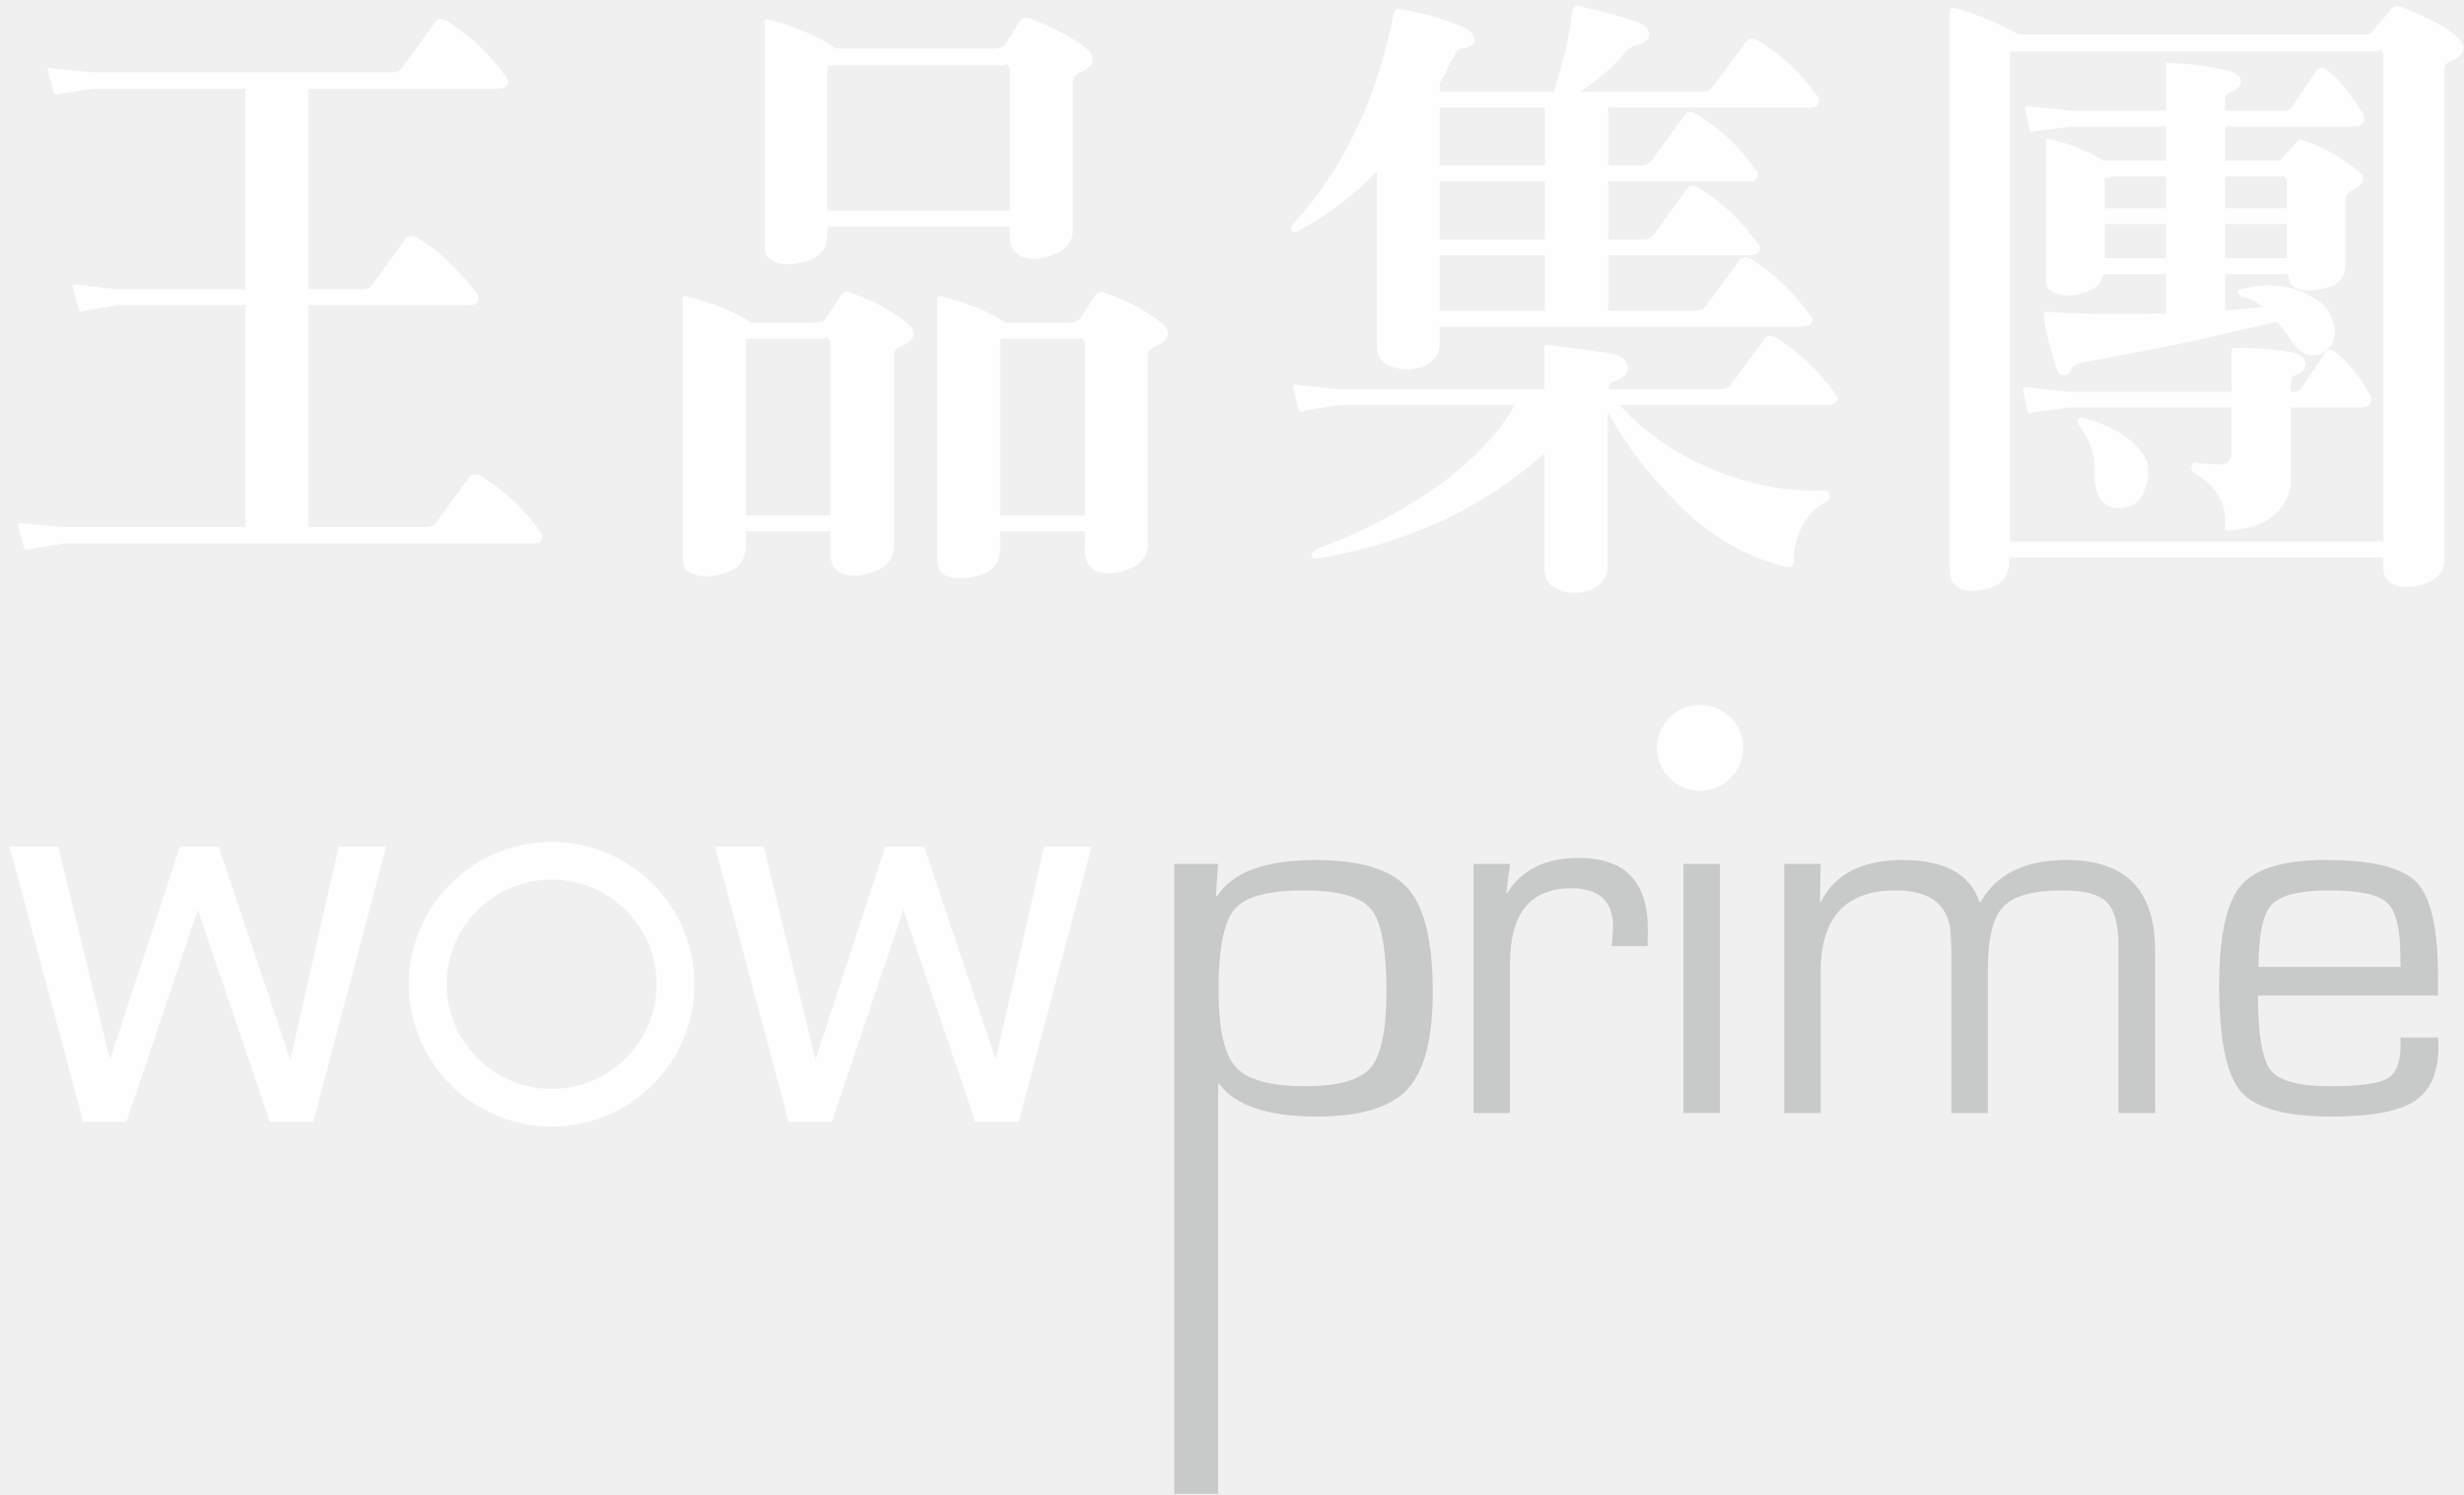
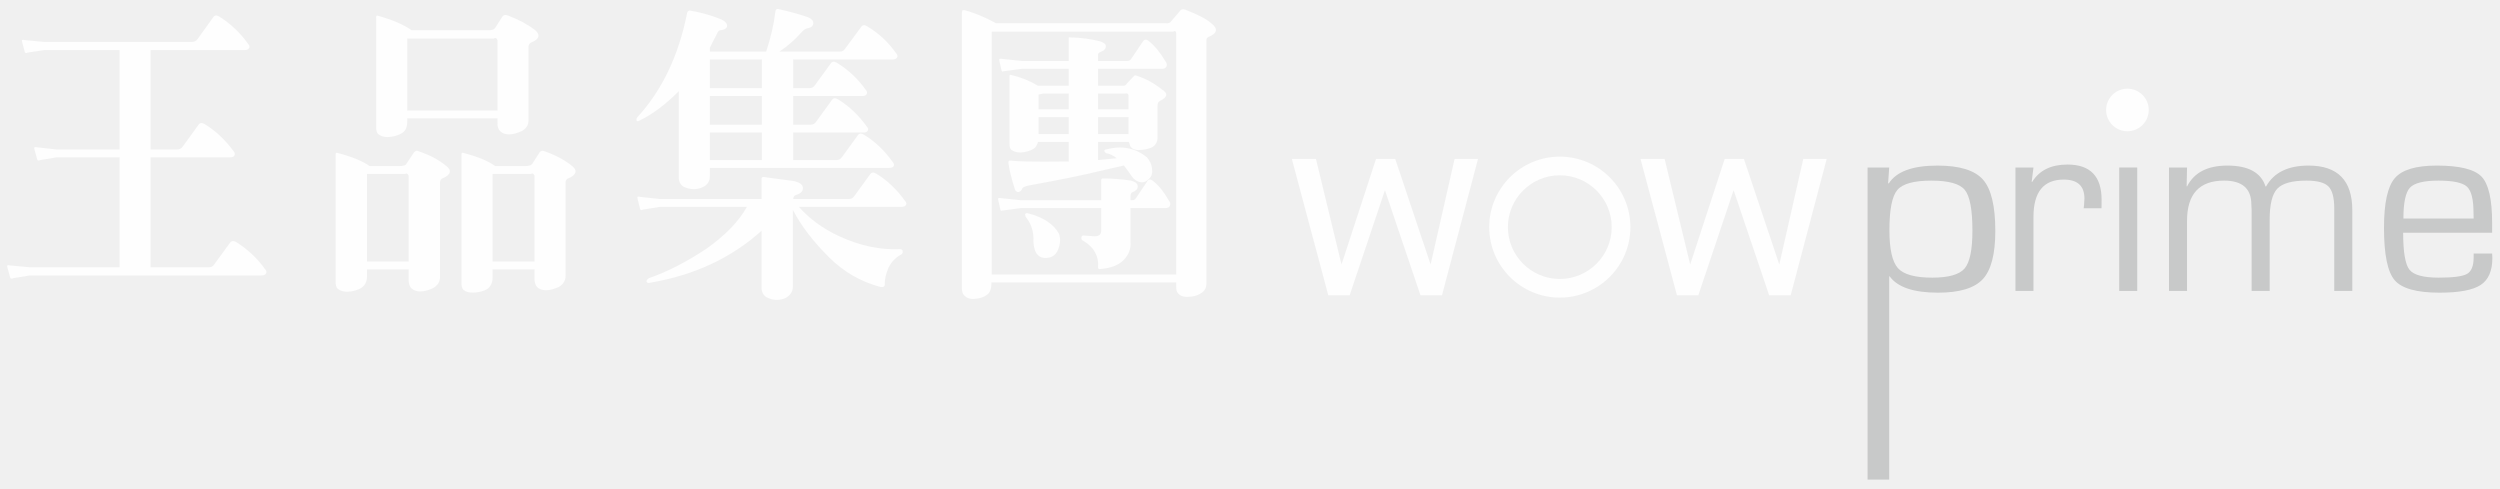
- <svg xmlns="http://www.w3.org/2000/svg" xmlns:xlink="http://www.w3.org/1999/xlink" width="155px" height="94px" viewBox="0 0 155 94" version="1.1">
-   <defs>
-     <polygon id="path-1" points="0 117 199.307 117 199.307 0.319 0 0.319" />
-   </defs>
+ <svg xmlns="http://www.w3.org/2000/svg" width="225px" height="44px" viewBox="0 0 225 44" version="1.1">
  <g id="page-2" stroke="none" stroke-width="1" fill="none" fill-rule="evenodd">
-     <g id="00_index_a" transform="translate(-363, -5293)">
-       <g id="群組-17" transform="translate(0, 5189)">
-         <g id="群組copy" transform="translate(341, 81)">
-           <path d="M103.985,79.016 C101.774,79.016 100.331,79.412 99.66,80.203 C98.989,80.995 98.653,82.697 98.653,85.307 C98.653,87.721 99.015,89.328 99.739,90.132 C100.463,90.933 101.917,91.336 104.103,91.336 C106.183,91.336 107.553,90.947 108.221,90.172 C108.883,89.396 109.217,87.796 109.217,85.372 C109.217,82.707 108.894,80.981 108.247,80.196 C107.604,79.409 106.183,79.016 103.985,79.016 L103.985,79.016 Z M95.871,77.351 L98.627,77.351 L98.489,79.333 L98.567,79.384 C99.528,77.866 101.594,77.106 104.766,77.106 C107.571,77.106 109.499,77.696 110.551,78.878 C111.606,80.058 112.131,82.234 112.131,85.405 C112.131,88.347 111.599,90.389 110.532,91.532 C109.466,92.673 107.571,93.244 104.845,93.244 C101.739,93.244 99.687,92.554 98.685,91.17 L98.627,91.17 L98.627,116.983 L95.871,116.983 L95.871,77.351 Z" id="Fill-2" fill="#C8C9C9" />
-           <path d="M114.694,77.35 L116.987,77.35 L116.761,79.15 L116.808,79.2 C117.72,77.715 119.219,76.974 121.314,76.974 C124.207,76.974 125.657,78.464 125.657,81.441 L125.648,82.524 L123.375,82.524 L123.425,82.13 C123.456,81.715 123.473,81.434 123.473,81.294 C123.473,79.688 122.594,78.883 120.84,78.883 C118.272,78.883 116.987,80.463 116.987,83.623 L116.987,93.021 L114.694,93.021 L114.694,77.35 Z" id="Fill-4" fill="#C8C9C9" />
-           <mask id="mask-2" fill="white">
-             <use xlink:href="#path-1" />
-           </mask>
-           <g id="Clip-7" />
-           <polygon id="Fill-6" fill="#C8C9C9" mask="url(#mask-2)" points="127.9 93.022 130.193 93.022 130.193 77.351 127.9 77.351" />
-           <path d="M134.237,77.35 L136.532,77.35 L136.483,79.711 L136.532,79.761 C137.421,77.991 139.133,77.106 141.669,77.106 C144.334,77.106 145.953,77.991 146.523,79.761 L146.59,79.761 C147.576,77.991 149.38,77.106 152.002,77.106 C155.711,77.106 157.566,78.998 157.566,82.776 L157.566,93.021 L155.269,93.021 L155.269,82.564 C155.269,81.184 155.021,80.248 154.527,79.753 C154.034,79.262 153.099,79.015 151.727,79.015 C149.903,79.015 148.668,79.357 148.02,80.04 C147.371,80.727 147.049,82.03 147.049,83.957 L147.049,93.021 L144.754,93.021 L144.754,82.776 L144.719,82.056 C144.719,80.03 143.562,79.015 141.243,79.015 C138.102,79.015 136.532,80.718 136.532,84.122 L136.532,93.021 L134.237,93.021 L134.237,77.35 Z" id="Fill-8" fill="#C8C9C9" mask="url(#mask-2)" />
-           <path d="M173.009,83.832 L172.992,83.092 C172.992,81.395 172.714,80.29 172.154,79.78 C171.593,79.271 170.387,79.016 168.533,79.016 C166.666,79.016 165.456,79.316 164.902,79.912 C164.349,80.509 164.071,81.817 164.071,83.832 L173.009,83.832 Z M173.009,88.273 L175.363,88.273 L175.391,88.846 C175.391,90.476 174.893,91.617 173.898,92.268 C172.905,92.919 171.161,93.245 168.669,93.245 C165.766,93.245 163.864,92.716 162.958,91.662 C162.051,90.606 161.599,88.392 161.599,85.012 C161.599,81.884 162.054,79.786 162.965,78.713 C163.876,77.643 165.659,77.106 168.316,77.106 C171.215,77.106 173.113,77.575 174.014,78.506 C174.913,79.437 175.363,81.401 175.363,84.395 L175.363,85.631 L164.038,85.631 C164.038,88.086 164.305,89.651 164.838,90.324 C165.369,91 166.612,91.337 168.565,91.337 C170.42,91.337 171.626,91.175 172.178,90.852 C172.732,90.532 173.009,89.837 173.009,88.765 L173.009,88.273 Z" id="Fill-9" fill="#C8C9C9" mask="url(#mask-2)" />
-           <polygon id="Fill-10" fill="#FEFEFE" mask="url(#mask-2)" points="90.672 76.26 86.088 93.572 83.346 93.572 78.824 80.229 74.333 93.572 71.609 93.572 66.977 76.26 70.042 76.26 73.296 89.666 77.69 76.26 80.132 76.26 84.638 89.666 87.69 76.26" />
-           <polygon id="Fill-11" fill="#FEFEFE" mask="url(#mask-2)" points="46.293 76.26 41.708 93.572 38.967 93.572 34.447 80.229 29.958 93.572 27.231 93.572 22.601 76.26 25.666 76.26 28.919 89.666 33.313 76.26 35.755 76.26 40.259 89.666 43.312 76.26" />
-           <path d="M50.095,84.921 C50.095,81.29 53.06,78.339 56.702,78.339 C60.345,78.339 63.309,81.29 63.309,84.921 C63.309,88.55 60.345,91.504 56.702,91.504 C53.06,91.504 50.095,88.55 50.095,84.921 M47.719,84.921 C47.719,89.857 51.748,93.871 56.702,93.871 C61.656,93.871 65.686,89.857 65.686,84.921 C65.686,79.985 61.656,75.97 56.702,75.97 C51.748,75.97 47.719,79.985 47.719,84.921" id="Fill-12" fill="#FEFEFE" mask="url(#mask-2)" />
-           <path d="M131.658,70.043 C131.658,71.537 130.443,72.747 128.944,72.747 C127.445,72.747 126.231,71.537 126.231,70.043 C126.231,68.551 127.445,67.341 128.944,67.341 C130.443,67.341 131.658,68.551 131.658,70.043" id="Fill-13" fill="#FEFEFE" mask="url(#mask-2)" />
-           <path d="M37.443,42.196 L29.431,42.196 L27.346,42.545 C27.126,42.658 26.981,42.619 26.944,42.428 L26.578,41.084 C26.543,40.894 26.655,40.857 26.981,40.93 L29.431,41.201 L37.443,41.201 L37.443,28.583 L27.858,28.583 L25.774,28.892 C25.557,29.005 25.408,28.965 25.374,28.811 L25.008,27.431 C24.971,27.277 25.08,27.24 25.408,27.315 L27.858,27.547 L46.623,27.547 C46.952,27.547 47.171,27.431 47.353,27.202 L49.364,24.403 C49.548,24.134 49.803,24.134 50.132,24.325 C51.597,25.245 52.803,26.397 53.79,27.777 C53.973,27.969 54.009,28.161 53.938,28.315 C53.826,28.506 53.643,28.583 53.35,28.583 L41.392,28.583 L41.392,41.201 L44.757,41.201 C45.086,41.201 45.307,41.084 45.488,40.817 L47.496,38.057 C47.681,37.786 47.94,37.786 48.266,37.977 C49.73,38.862 50.937,40.049 51.962,41.433 C52.107,41.623 52.144,41.773 52.072,41.93 C51.998,42.123 51.815,42.196 51.487,42.196 L41.392,42.196 L41.392,56.161 L48.78,56.161 C49.072,56.161 49.292,56.081 49.475,55.815 L51.522,53.011 C51.707,52.785 51.962,52.785 52.254,52.936 C53.719,53.856 54.961,55.008 55.95,56.388 C56.13,56.583 56.167,56.771 56.094,56.924 C55.987,57.118 55.801,57.194 55.473,57.194 L26.03,57.194 L23.909,57.541 C23.689,57.655 23.543,57.616 23.505,57.426 L23.139,56.081 C23.105,55.891 23.215,55.852 23.543,55.928 L26.03,56.161 L37.443,56.161 L37.443,42.196 Z" id="Fill-14" fill="#FEFEFE" mask="url(#mask-2)" />
-           <path d="M90.254,55.43 L90.254,44.537 C90.145,44.268 90,44.192 89.779,44.307 L84.916,44.307 L84.916,55.43 L90.254,55.43 Z M84.916,57.427 C84.916,58.076 84.694,58.575 84.292,58.881 C83.744,59.227 83.159,59.342 82.465,59.38 C81.917,59.38 81.55,59.302 81.221,59.035 C81.037,58.881 80.93,58.537 80.965,57.998 L80.965,41.93 C80.93,41.699 81.001,41.584 81.148,41.623 C83.051,42.123 84.44,42.696 85.243,43.31 L89.011,43.31 C89.523,43.31 89.852,43.234 90,42.966 L90.914,41.547 C91.096,41.354 91.279,41.314 91.536,41.433 C92.96,41.93 94.095,42.545 95.009,43.273 C95.742,43.846 95.594,44.42 94.607,44.843 C94.353,44.923 94.204,45.112 94.204,45.382 L94.204,57.269 C94.204,57.847 93.912,58.306 93.364,58.65 C92.739,58.92 92.229,59.074 91.754,59.074 C91.279,59.074 90.876,58.959 90.619,58.691 C90.362,58.46 90.218,58.038 90.254,57.463 L90.254,56.428 L84.916,56.428 L84.916,57.427 Z M85.538,36.253 L85.538,27.315 C85.425,27.049 85.282,26.97 85.06,27.122 L74.052,27.122 L74.052,36.253 L85.538,36.253 Z M74.052,37.636 C74.052,38.326 73.871,38.784 73.431,39.091 C72.883,39.437 72.296,39.591 71.601,39.627 C71.052,39.627 70.686,39.513 70.359,39.243 C70.176,39.091 70.066,38.747 70.102,38.247 L70.102,24.556 C70.066,24.282 70.139,24.17 70.285,24.209 C72.222,24.748 73.686,25.399 74.602,26.052 L84.292,26.052 C84.805,26.089 85.136,25.974 85.282,25.704 L86.194,24.282 C86.376,24.096 86.56,24.096 86.816,24.17 C88.244,24.706 89.378,25.321 90.293,26.013 C91.022,26.626 90.876,27.201 89.889,27.585 C89.633,27.7 89.486,27.892 89.486,28.161 L89.486,37.481 C89.486,38.092 89.23,38.516 88.645,38.862 C88.025,39.131 87.511,39.284 87.038,39.284 C86.56,39.284 86.194,39.17 85.903,38.898 C85.647,38.667 85.501,38.284 85.538,37.671 L85.538,37.251 L74.052,37.251 L74.052,37.636 Z M74.235,55.43 L74.235,44.537 C74.126,44.268 73.979,44.192 73.798,44.307 L68.933,44.307 L68.933,55.43 L74.235,55.43 Z M68.933,57.269 C68.933,57.923 68.714,58.423 68.273,58.729 C67.761,59.074 67.142,59.227 66.445,59.268 C65.932,59.268 65.53,59.151 65.201,58.881 C65.019,58.729 64.909,58.384 64.945,57.847 L64.945,41.93 C64.909,41.699 64.982,41.584 65.128,41.623 C67.031,42.123 68.418,42.696 69.262,43.31 L72.99,43.31 C73.539,43.31 73.871,43.234 73.979,42.966 L74.931,41.547 C75.114,41.354 75.297,41.314 75.516,41.433 C76.979,41.93 78.112,42.545 78.992,43.273 C79.758,43.846 79.612,44.42 78.586,44.843 C78.367,44.923 78.222,45.112 78.222,45.382 L78.222,57.427 C78.222,57.998 77.929,58.46 77.346,58.804 C76.759,59.074 76.209,59.227 75.733,59.227 C75.297,59.227 74.894,59.113 74.602,58.846 C74.345,58.612 74.201,58.189 74.235,57.616 L74.235,56.428 L68.933,56.428 L68.933,57.269 Z" id="Fill-15" fill="#FEFEFE" mask="url(#mask-2)" />
-           <path d="M112.565,42.545 L119.185,42.545 L119.185,39.054 L112.565,39.054 L112.565,42.545 Z M112.565,38.057 L119.185,38.057 L119.185,34.413 L112.565,34.413 L112.565,38.057 Z M112.565,33.413 L119.185,33.413 L119.185,29.77 L112.565,29.77 L112.565,33.413 Z M123.134,58.574 C123.134,59.267 122.803,59.724 122.184,60.071 C121.379,60.413 120.571,60.38 119.767,59.958 C119.367,59.69 119.149,59.302 119.149,58.768 L119.149,51.517 C115.416,54.894 110.663,57.154 104.994,58.115 C104.738,58.188 104.592,58.152 104.519,57.997 C104.479,57.807 104.592,57.693 104.809,57.541 C107.149,56.733 109.637,55.465 112.163,53.779 C114.538,52.094 116.259,50.33 117.283,48.487 L106.201,48.487 L104.079,48.832 C103.858,48.948 103.713,48.912 103.677,48.717 L103.347,47.375 C103.309,47.185 103.421,47.145 103.713,47.223 L106.201,47.49 L119.149,47.49 L119.149,45.345 L119.149,44.922 C119.149,44.767 119.219,44.692 119.403,44.692 L123.352,45.228 C124.047,45.419 124.413,45.687 124.413,46.108 C124.413,46.531 124.122,46.801 123.5,46.991 C123.316,47.031 123.206,47.223 123.171,47.49 L130.231,47.49 C130.558,47.49 130.778,47.375 130.96,47.108 L132.971,44.348 C133.156,44.079 133.409,44.079 133.742,44.269 C135.205,45.152 136.41,46.34 137.398,47.721 C137.579,47.912 137.616,48.103 137.543,48.217 C137.434,48.411 137.253,48.487 136.959,48.487 L123.901,48.487 C125.183,49.944 126.9,51.248 129.097,52.246 C131.691,53.433 134.217,53.969 136.741,53.856 C136.959,53.856 137.107,53.935 137.107,54.127 C137.143,54.241 137.107,54.395 136.959,54.509 C136.228,54.894 135.679,55.465 135.313,56.196 C134.984,56.966 134.801,57.693 134.838,58.307 C134.838,58.612 134.656,58.728 134.253,58.651 C131.802,57.997 129.644,56.772 127.779,54.932 C125.803,52.976 124.231,50.982 123.134,48.874 L123.134,58.574 Z M112.565,44.613 C112.565,45.228 112.271,45.687 111.722,45.957 C110.919,46.34 110.077,46.34 109.199,45.917 C108.795,45.652 108.579,45.228 108.615,44.613 L108.615,33.798 C106.931,35.486 105.248,36.752 103.566,37.555 C103.421,37.636 103.309,37.636 103.238,37.518 C103.201,37.366 103.238,37.213 103.347,37.096 C106.494,33.683 108.615,29.231 109.674,23.863 C109.71,23.675 109.859,23.56 110.041,23.56 C111.357,23.789 112.672,24.134 113.992,24.672 C114.501,24.898 114.794,25.207 114.759,25.551 C114.722,25.82 114.429,26.013 113.953,26.052 C113.771,26.052 113.624,26.166 113.513,26.434 L112.565,28.276 L112.565,28.774 L119.734,28.774 C120.319,27.007 120.719,25.321 120.903,23.712 C120.937,23.442 121.051,23.328 121.269,23.366 C122.473,23.633 123.644,23.941 124.816,24.326 C125.44,24.518 125.767,24.824 125.73,25.207 C125.694,25.551 125.44,25.742 124.964,25.82 C124.743,25.857 124.449,26.052 124.158,26.397 C123.352,27.315 122.402,28.119 121.416,28.774 L129.097,28.774 C129.423,28.774 129.607,28.657 129.791,28.389 L131.837,25.629 C132.022,25.364 132.276,25.364 132.571,25.551 C134.071,26.434 135.276,27.584 136.264,28.965 C136.447,29.157 136.481,29.35 136.41,29.499 C136.3,29.694 136.12,29.77 135.79,29.77 L123.171,29.77 L123.171,33.413 L125.219,33.413 C125.547,33.413 125.767,33.299 125.949,33.029 L127.963,30.271 C128.147,30.002 128.401,30.002 128.73,30.193 C130.192,31.073 131.401,32.225 132.422,33.645 C132.571,33.798 132.607,33.99 132.534,34.142 C132.459,34.334 132.276,34.413 131.95,34.413 L123.171,34.413 L123.171,38.057 L125.364,38.057 C125.694,38.057 125.914,37.94 126.098,37.672 L128.107,34.912 C128.291,34.641 128.548,34.641 128.877,34.834 C130.338,35.715 131.545,36.905 132.534,38.284 C132.72,38.477 132.753,38.631 132.677,38.784 C132.571,38.976 132.422,39.054 132.094,39.054 L123.171,39.054 L123.171,42.545 L128.657,42.545 C128.987,42.545 129.203,42.428 129.39,42.159 L131.401,39.398 C131.583,39.13 131.837,39.13 132.167,39.321 C133.631,40.202 134.838,41.394 135.826,42.775 C136.008,42.967 136.043,43.156 135.971,43.311 C135.862,43.464 135.679,43.541 135.386,43.541 L112.565,43.541 L112.565,44.613 Z" id="Fill-16" fill="#FEFEFE" mask="url(#mask-2)" />
-           <path d="M161.978,39.244 L165.853,39.244 L165.853,37.096 L161.978,37.096 L161.978,39.244 Z M161.978,36.1 L165.852,36.1 L165.852,34.296 C165.779,34.107 165.631,34.027 165.45,34.107 L161.978,34.107 L161.978,36.1 Z M154.406,39.244 L158.247,39.244 L158.247,37.096 L154.406,37.096 L154.406,39.244 Z M158.247,34.107 L154.991,34.107 L154.406,34.221 L154.406,36.1 L158.247,36.1 L158.247,34.107 Z M152.686,49.446 C152.723,49.331 152.831,49.255 152.977,49.295 L153.016,49.295 C155.026,49.791 156.344,50.711 157.001,51.901 C157.22,52.552 157.184,53.167 156.893,53.896 C156.674,54.472 156.27,54.815 155.723,54.932 C154.478,55.163 153.82,54.472 153.745,52.861 C153.82,51.632 153.452,50.598 152.759,49.753 L152.686,49.446 Z M162.742,43.809 C159.965,44.499 156.78,45.111 153.198,45.767 C152.686,45.879 152.356,45.995 152.32,46.187 C152.208,46.456 152.028,46.573 151.843,46.609 C151.623,46.609 151.441,46.495 151.367,46.187 C150.967,44.922 150.674,43.809 150.564,42.888 C150.528,42.659 150.636,42.58 150.856,42.619 C152.028,42.734 154.149,42.775 157.22,42.734 L158.247,42.734 L158.247,40.241 L154.333,40.241 C154.223,40.587 154.076,40.894 153.82,41.084 C153.308,41.394 152.759,41.547 152.1,41.584 C151.623,41.584 151.259,41.468 150.929,41.241 C150.749,41.084 150.674,40.78 150.71,40.279 L150.71,32.031 C150.674,31.804 150.749,31.688 150.856,31.727 C152.064,31.993 153.235,32.455 154.333,33.11 L158.247,33.11 L158.247,30.959 L152.284,30.959 L149.943,31.268 C149.833,31.342 149.722,31.307 149.685,31.152 L149.394,29.848 C149.358,29.694 149.467,29.657 149.722,29.694 L152.284,29.964 L158.247,29.964 L158.247,27.086 C158.21,26.969 158.28,26.932 158.464,26.969 C159.817,27.007 161.064,27.161 162.231,27.472 C162.707,27.626 162.964,27.811 162.964,28.085 C162.964,28.428 162.742,28.657 162.303,28.811 C162.086,28.891 161.938,29.006 161.978,29.231 L161.978,29.964 L165.671,29.964 C165.924,29.964 166.108,29.848 166.216,29.657 L167.644,27.547 C167.828,27.24 168.083,27.161 168.374,27.392 C169.216,28.046 169.873,28.891 170.498,29.922 C170.717,30.193 170.788,30.463 170.681,30.652 C170.606,30.844 170.423,30.959 170.131,30.959 L161.978,30.959 L161.978,33.11 L165.23,33.11 C165.378,33.11 165.523,33.029 165.631,32.839 L166.547,31.881 C166.657,31.765 166.73,31.765 166.913,31.843 C168.083,32.225 169.145,32.802 170.131,33.606 C170.9,34.067 170.826,34.566 169.873,35.025 C169.655,35.142 169.548,35.293 169.548,35.64 L169.548,39.78 C169.512,40.241 169.329,40.587 168.96,40.857 C168.558,41.084 168.01,41.241 167.17,41.279 C166.657,41.279 166.328,41.125 166.108,40.857 L165.89,40.241 L161.978,40.241 L161.978,42.545 L164.351,42.311 C163.915,41.968 163.474,41.738 162.964,41.66 L162.78,41.433 C162.742,41.315 162.815,41.241 162.964,41.2 C165.01,40.664 166.73,41.008 168.194,42.196 C168.558,42.619 168.816,43.12 168.85,43.731 C168.926,44.307 168.74,44.728 168.338,45.037 C167.973,45.382 167.534,45.457 167.06,45.264 C166.657,45.111 166.365,44.805 166.035,44.269 L165.267,43.233 L162.742,43.809 Z M152.137,48.64 L149.833,48.948 C149.685,49.026 149.577,48.987 149.541,48.832 L149.249,47.525 C149.21,47.375 149.32,47.339 149.577,47.375 L152.137,47.643 L162.378,47.643 L162.378,45.111 C162.378,44.922 162.452,44.883 162.635,44.883 C163.729,44.883 164.901,44.959 166.144,45.152 C166.73,45.303 167.023,45.537 167.023,45.879 C167.023,46.224 166.803,46.456 166.4,46.609 C166.216,46.647 166.108,46.837 166.108,47.145 L166.108,47.643 L166.291,47.643 C166.547,47.643 166.693,47.568 166.803,47.375 L168.194,45.303 C168.374,44.959 168.631,44.922 168.96,45.191 C169.731,45.803 170.351,46.573 170.934,47.609 C171.153,47.875 171.228,48.103 171.119,48.334 C171.047,48.527 170.862,48.64 170.57,48.64 L166.108,48.64 L166.108,52.898 C166.183,53.779 165.89,54.547 165.267,55.201 C164.607,55.891 163.622,56.274 162.195,56.388 C162.05,56.388 161.938,56.309 161.978,56.16 C162.086,54.742 161.465,53.589 160.073,52.784 C159.892,52.707 159.817,52.552 159.853,52.36 C159.892,52.168 160.001,52.094 160.184,52.131 L161.281,52.21 C162.05,52.286 162.378,52.055 162.378,51.479 L162.378,48.64 L152.137,48.64 Z M171.923,57.077 L171.923,26.397 C171.85,26.166 171.74,26.089 171.556,26.243 L148.444,26.243 L148.444,57.077 L171.923,57.077 Z M147.931,59.572 C147.493,59.958 146.872,60.145 146.066,60.185 C145.591,60.185 145.226,60.03 144.971,59.764 C144.747,59.572 144.641,59.267 144.641,58.768 L144.641,23.825 L144.712,23.52 L145.042,23.52 C146.21,23.863 147.529,24.364 148.992,25.169 L170.57,25.169 C170.9,25.207 171.153,25.131 171.266,24.94 L172.288,23.749 C172.507,23.403 172.765,23.328 173.056,23.442 C174.519,24.017 175.692,24.555 176.422,25.207 C177.262,25.857 177.153,26.473 176.056,26.895 C175.836,27.007 175.762,27.161 175.762,27.315 L175.762,58.23 C175.762,58.768 175.543,59.187 175.069,59.455 C174.628,59.764 174.043,59.918 173.276,59.918 C172.765,59.918 172.435,59.764 172.18,59.494 C171.997,59.302 171.923,59.073 171.923,58.691 L171.923,58.076 L148.407,58.076 C148.407,58.805 148.262,59.302 147.931,59.572 L147.931,59.572 Z" id="Fill-17" fill="#FEFEFE" mask="url(#mask-2)" />
-         </g>
+     <g id="01.1_關於王品-企業概況_a" transform="translate(-365, -27)">
+       <g id="群組-9" transform="translate(365.6443, 27.80686)">
+         <path d="M173.173,15.449 C171.61,15.449 170.59,15.73 170.115,16.291 C169.641,16.852 169.403,18.058 169.403,19.908 C169.403,21.619 169.659,22.758 170.171,23.328 C170.683,23.896 171.711,24.182 173.257,24.182 C174.728,24.182 175.697,23.906 176.169,23.357 C176.638,22.807 176.874,21.673 176.874,19.954 C176.874,18.066 176.645,16.842 176.188,16.286 C175.733,15.728 174.728,15.449 173.173,15.449 L173.173,15.449 Z M167.436,14.269 L169.384,14.269 L169.287,15.674 L169.343,15.71 C170.022,14.634 171.483,14.096 173.726,14.096 C175.709,14.096 177.073,14.514 177.817,15.351 C178.563,16.188 178.934,17.73 178.934,19.978 C178.934,22.063 178.558,23.51 177.804,24.321 C177.05,25.129 175.709,25.534 173.782,25.534 C171.586,25.534 170.134,25.045 169.426,24.064 L169.384,24.064 L169.384,42.36 L167.436,42.36 L167.436,14.269 Z" id="Fill-2" fill="#C8C9C9" />
+         <path d="M180.747,14.269 L182.368,14.269 L182.208,15.545 L182.242,15.58 C182.886,14.527 183.946,14.002 185.428,14.002 C187.474,14.002 188.499,15.058 188.499,17.168 L188.492,17.936 L186.885,17.936 L186.92,17.656 C186.942,17.362 186.955,17.163 186.955,17.064 C186.955,15.926 186.333,15.355 185.092,15.355 C183.277,15.355 182.368,16.475 182.368,18.715 L182.368,25.376 L180.747,25.376 L180.747,14.269 Z" id="Fill-4" fill="#C8C9C9" />
+         <polygon id="Fill-6" fill="#C8C9C9" points="190.085 25.377 191.706 25.377 191.706 14.269 190.085 14.269" />
+         <path d="M194.566,14.269 L196.189,14.269 L196.154,15.942 L196.189,15.977 C196.818,14.723 198.028,14.095 199.822,14.095 C201.706,14.095 202.851,14.723 203.254,15.977 L203.301,15.977 C203.999,14.723 205.274,14.095 207.128,14.095 C209.751,14.095 211.063,15.436 211.063,18.115 L211.063,25.376 L209.439,25.376 L209.439,17.964 C209.439,16.986 209.264,16.322 208.914,15.972 C208.566,15.623 207.905,15.448 206.934,15.448 C205.644,15.448 204.771,15.691 204.313,16.175 C203.854,16.662 203.626,17.586 203.626,18.951 L203.626,25.376 L202.003,25.376 L202.003,18.115 L201.978,17.604 C201.978,16.168 201.16,15.448 199.521,15.448 C197.299,15.448 196.189,16.655 196.189,19.069 L196.189,25.376 L194.566,25.376 L194.566,14.269 Z" id="Fill-8" fill="#C8C9C9" />
+         <path d="M221.984,18.863 L221.971,18.338 C221.971,17.136 221.775,16.352 221.379,15.991 C220.982,15.63 220.13,15.449 218.818,15.449 C217.498,15.449 216.642,15.662 216.251,16.085 C215.86,16.507 215.663,17.434 215.663,18.863 L221.984,18.863 Z M221.984,22.01 L223.648,22.01 L223.668,22.417 C223.668,23.572 223.316,24.381 222.612,24.842 C221.91,25.304 220.676,25.534 218.914,25.534 C216.862,25.534 215.517,25.16 214.876,24.413 C214.235,23.664 213.915,22.095 213.915,19.699 C213.915,17.482 214.236,15.995 214.881,15.235 C215.525,14.476 216.786,14.095 218.665,14.095 C220.715,14.095 222.057,14.428 222.694,15.088 C223.33,15.748 223.648,17.14 223.648,19.262 L223.648,20.138 L215.64,20.138 C215.64,21.878 215.828,22.987 216.206,23.464 C216.581,23.943 217.46,24.182 218.841,24.182 C220.153,24.182 221.005,24.067 221.396,23.839 C221.787,23.611 221.984,23.119 221.984,22.359 L221.984,22.01 Z" id="Fill-9" fill="#C8C9C9" />
+         <polygon id="Fill-10" fill="#FEFEFE" points="163.759 13.496 160.518 25.767 158.579 25.767 155.381 16.309 152.206 25.767 150.279 25.767 147.004 13.496 149.171 13.496 151.472 22.998 154.579 13.496 156.306 13.496 159.492 22.998 161.651 13.496" />
+         <polygon id="Fill-11" fill="#FEFEFE" points="132.377 13.496 129.135 25.767 127.197 25.767 124 16.309 120.826 25.767 118.898 25.767 115.624 13.496 117.791 13.496 120.091 22.998 123.198 13.496 124.925 13.496 128.111 22.998 130.269 13.496" />
+         <path d="M135.066,19.634 C135.066,17.061 137.163,14.969 139.738,14.969 C142.314,14.969 144.41,17.061 144.41,19.634 C144.41,22.207 142.314,24.301 139.738,24.301 C137.163,24.301 135.066,22.207 135.066,19.634 M133.385,19.634 C133.385,23.133 136.234,25.978 139.738,25.978 C143.241,25.978 146.091,23.133 146.091,19.634 C146.091,16.136 143.241,13.29 139.738,13.29 C136.234,13.29 133.385,16.136 133.385,19.634" id="Fill-12" fill="#FEFEFE" />
+         <path d="M192.742,9.089 C192.742,10.148 191.883,11.006 190.823,11.006 C189.763,11.006 188.905,10.148 188.905,9.089 C188.905,8.032 189.763,7.174 190.823,7.174 C191.883,7.174 192.742,8.032 192.742,9.089" id="Fill-13" fill="#FEFEFE" />
+         <path d="M10.119,13.352 L4.453,13.352 L2.979,13.599 C2.824,13.679 2.721,13.651 2.695,13.516 L2.436,12.563 C2.411,12.429 2.491,12.402 2.721,12.454 L4.453,12.646 L10.119,12.646 L10.119,3.702 L3.341,3.702 L1.867,3.921 C1.714,4.002 1.608,3.973 1.585,3.864 L1.326,2.886 C1.299,2.777 1.376,2.751 1.608,2.804 L3.341,2.968 L16.61,2.968 C16.843,2.968 16.998,2.886 17.127,2.724 L18.549,0.74 C18.679,0.549 18.859,0.549 19.092,0.685 C20.128,1.337 20.981,2.153 21.679,3.132 C21.808,3.267 21.833,3.403 21.783,3.513 C21.704,3.648 21.574,3.702 21.367,3.702 L12.911,3.702 L12.911,12.646 L15.291,12.646 C15.523,12.646 15.68,12.563 15.808,12.374 L17.228,10.418 C17.359,10.226 17.542,10.226 17.772,10.361 C18.808,10.989 19.661,11.829 20.386,12.81 C20.488,12.945 20.515,13.052 20.464,13.163 C20.412,13.3 20.282,13.352 20.05,13.352 L12.911,13.352 L12.911,23.25 L18.136,23.25 C18.342,23.25 18.498,23.193 18.627,23.004 L20.075,21.017 C20.205,20.857 20.386,20.857 20.593,20.964 C21.629,21.616 22.507,22.433 23.206,23.411 C23.333,23.549 23.36,23.682 23.308,23.791 C23.232,23.928 23.101,23.982 22.869,23.982 L2.048,23.982 L0.548,24.228 C0.393,24.309 0.289,24.281 0.263,24.146 L0.004,23.193 C-0.02,23.058 0.058,23.03 0.289,23.085 L2.048,23.25 L10.119,23.25 L10.119,13.352 Z" id="Fill-14" fill="#FEFEFE" />
+         <path d="M47.464,22.731 L47.464,15.011 C47.387,14.82 47.284,14.766 47.128,14.847 L43.689,14.847 L43.689,22.731 L47.464,22.731 Z M43.689,24.147 C43.689,24.607 43.532,24.961 43.248,25.177 C42.86,25.423 42.447,25.504 41.956,25.531 C41.569,25.531 41.309,25.476 41.076,25.287 C40.946,25.177 40.87,24.934 40.895,24.552 L40.895,13.163 C40.87,12.999 40.921,12.918 41.025,12.945 C42.37,13.3 43.353,13.706 43.92,14.141 L46.585,14.141 C46.947,14.141 47.18,14.087 47.284,13.897 L47.93,12.892 C48.059,12.754 48.189,12.727 48.37,12.81 C49.378,13.163 50.18,13.599 50.826,14.115 C51.344,14.521 51.24,14.928 50.542,15.228 C50.363,15.284 50.257,15.418 50.257,15.609 L50.257,24.035 C50.257,24.445 50.051,24.77 49.663,25.014 C49.221,25.205 48.86,25.315 48.525,25.315 C48.189,25.315 47.904,25.233 47.722,25.043 C47.541,24.879 47.439,24.58 47.464,24.172 L47.464,23.439 L43.689,23.439 L43.689,24.147 Z M44.129,9.139 L44.129,2.804 C44.049,2.615 43.948,2.559 43.791,2.667 L36.007,2.667 L36.007,9.139 L44.129,9.139 Z M36.007,10.12 C36.007,10.608 35.878,10.933 35.568,11.151 C35.18,11.396 34.765,11.505 34.273,11.53 C33.885,11.53 33.626,11.45 33.395,11.258 C33.266,11.151 33.188,10.907 33.214,10.552 L33.214,0.848 C33.188,0.654 33.24,0.575 33.343,0.603 C34.713,0.984 35.748,1.446 36.396,1.909 L43.248,1.909 C43.611,1.935 43.845,1.853 43.948,1.662 L44.593,0.654 C44.722,0.522 44.852,0.522 45.033,0.575 C46.042,0.955 46.844,1.391 47.491,1.881 C48.007,2.315 47.904,2.723 47.206,2.995 C47.025,3.076 46.921,3.213 46.921,3.403 L46.921,10.01 C46.921,10.442 46.74,10.743 46.326,10.988 C45.888,11.179 45.524,11.287 45.19,11.287 C44.852,11.287 44.593,11.207 44.387,11.014 C44.206,10.85 44.103,10.579 44.129,10.144 L44.129,9.846 L36.007,9.846 L36.007,10.12 Z M36.136,22.731 L36.136,15.011 C36.059,14.82 35.955,14.766 35.827,14.847 L32.387,14.847 L32.387,22.731 L36.136,22.731 Z M32.387,24.035 C32.387,24.498 32.232,24.853 31.92,25.07 C31.558,25.315 31.12,25.423 30.628,25.452 C30.265,25.452 29.98,25.369 29.748,25.177 C29.619,25.07 29.541,24.825 29.567,24.445 L29.567,13.163 C29.541,12.999 29.593,12.918 29.696,12.945 C31.042,13.3 32.023,13.706 32.62,14.141 L35.256,14.141 C35.644,14.141 35.878,14.087 35.955,13.897 L36.628,12.892 C36.757,12.754 36.887,12.727 37.042,12.81 C38.076,13.163 38.878,13.599 39.5,14.115 C40.042,14.521 39.939,14.928 39.213,15.228 C39.058,15.284 38.955,15.418 38.955,15.609 L38.955,24.147 C38.955,24.552 38.748,24.879 38.336,25.123 C37.921,25.315 37.532,25.423 37.196,25.423 C36.887,25.423 36.602,25.342 36.396,25.153 C36.214,24.987 36.112,24.687 36.136,24.281 L36.136,23.439 L32.387,23.439 L32.387,24.035 Z" id="Fill-15" fill="#FEFEFE" />
+         <path d="M63.241,13.599 L67.922,13.599 L67.922,11.124 L63.241,11.124 L63.241,13.599 Z M63.241,10.418 L67.922,10.418 L67.922,7.835 L63.241,7.835 L63.241,10.418 Z M63.241,7.126 L67.922,7.126 L67.922,4.544 L63.241,4.544 L63.241,7.126 Z M70.715,24.96 C70.715,25.451 70.481,25.775 70.043,26.021 C69.474,26.263 68.902,26.24 68.334,25.941 C68.051,25.751 67.897,25.476 67.897,25.097 L67.897,19.958 C65.257,22.352 61.896,23.954 57.887,24.635 C57.706,24.687 57.603,24.661 57.551,24.551 C57.523,24.417 57.603,24.335 57.757,24.228 C59.411,23.655 61.171,22.756 62.957,21.562 C64.636,20.367 65.853,19.117 66.577,17.81 L58.741,17.81 L57.24,18.055 C57.084,18.137 56.981,18.112 56.956,17.974 L56.722,17.022 C56.696,16.887 56.775,16.859 56.981,16.914 L58.741,17.104 L67.897,17.104 L67.897,15.583 L67.897,15.284 C67.897,15.174 67.946,15.12 68.077,15.12 L70.869,15.501 C71.36,15.636 71.619,15.826 71.619,16.125 C71.619,16.424 71.413,16.616 70.974,16.75 C70.844,16.778 70.766,16.914 70.741,17.104 L75.734,17.104 C75.965,17.104 76.12,17.022 76.249,16.833 L77.671,14.876 C77.802,14.686 77.981,14.686 78.216,14.821 C79.25,15.446 80.103,16.289 80.801,17.267 C80.929,17.403 80.956,17.538 80.904,17.619 C80.827,17.757 80.699,17.81 80.491,17.81 L71.257,17.81 C72.163,18.843 73.378,19.768 74.931,20.475 C76.766,21.316 78.552,21.696 80.337,21.616 C80.491,21.616 80.596,21.672 80.596,21.808 C80.621,21.888 80.596,21.998 80.491,22.079 C79.974,22.352 79.586,22.756 79.327,23.274 C79.094,23.82 78.965,24.335 78.991,24.77 C78.991,24.987 78.862,25.069 78.578,25.014 C76.844,24.551 75.318,23.683 73.999,22.379 C72.602,20.992 71.491,19.579 70.715,18.084 L70.715,24.96 Z M63.241,15.065 C63.241,15.501 63.033,15.826 62.645,16.017 C62.077,16.289 61.481,16.289 60.861,15.989 C60.575,15.801 60.422,15.501 60.448,15.065 L60.448,7.399 C59.257,8.595 58.067,9.493 56.878,10.062 C56.775,10.119 56.696,10.119 56.646,10.035 C56.619,9.928 56.646,9.819 56.722,9.737 C58.948,7.318 60.448,4.162 61.197,0.357 C61.222,0.224 61.328,0.142 61.456,0.142 C62.387,0.305 63.317,0.549 64.25,0.93 C64.61,1.091 64.817,1.31 64.793,1.554 C64.766,1.744 64.559,1.881 64.223,1.908 C64.094,1.908 63.99,1.99 63.911,2.179 L63.241,3.485 L63.241,3.838 L68.31,3.838 C68.724,2.586 69.007,1.39 69.137,0.25 C69.161,0.058 69.242,-0.022 69.396,0.005 C70.248,0.194 71.076,0.412 71.904,0.685 C72.345,0.821 72.577,1.038 72.551,1.31 C72.525,1.554 72.345,1.689 72.009,1.744 C71.853,1.77 71.645,1.908 71.439,2.153 C70.869,2.804 70.197,3.374 69.5,3.838 L74.931,3.838 C75.162,3.838 75.292,3.755 75.422,3.565 L76.869,1.609 C77,1.421 77.179,1.421 77.388,1.554 C78.449,2.179 79.301,2.995 80,3.973 C80.129,4.11 80.153,4.246 80.103,4.352 C80.025,4.49 79.898,4.544 79.664,4.544 L70.741,4.544 L70.741,7.126 L72.189,7.126 C72.421,7.126 72.577,7.045 72.705,6.854 L74.129,4.899 C74.259,4.708 74.439,4.708 74.672,4.844 C75.706,5.468 76.561,6.284 77.283,7.291 C77.388,7.399 77.413,7.535 77.362,7.643 C77.309,7.779 77.179,7.835 76.949,7.835 L70.741,7.835 L70.741,10.418 L72.292,10.418 C72.525,10.418 72.681,10.335 72.81,10.145 L74.231,8.189 C74.361,7.997 74.543,7.997 74.776,8.133 C75.809,8.758 76.663,9.601 77.362,10.579 C77.493,10.715 77.517,10.824 77.463,10.933 C77.388,11.069 77.283,11.124 77.051,11.124 L70.741,11.124 L70.741,13.599 L74.62,13.599 C74.854,13.599 75.007,13.516 75.138,13.325 L76.561,11.368 C76.689,11.178 76.869,11.178 77.103,11.314 C78.138,11.938 78.991,12.783 79.69,13.761 C79.819,13.898 79.843,14.032 79.792,14.142 C79.715,14.25 79.586,14.305 79.379,14.305 L63.241,14.305 L63.241,15.065 Z" id="Fill-16" fill="#FEFEFE" />
+         <path d="M98.183,11.259 L100.924,11.259 L100.924,9.737 L98.183,9.737 L98.183,11.259 Z M98.183,9.03 L100.923,9.03 L100.923,7.752 C100.871,7.618 100.766,7.561 100.638,7.618 L98.183,7.618 L98.183,9.03 Z M92.828,11.259 L95.544,11.259 L95.544,9.737 L92.828,9.737 L92.828,11.259 Z M95.544,7.618 L93.242,7.618 L92.828,7.699 L92.828,9.03 L95.544,9.03 L95.544,7.618 Z M91.612,18.49 C91.639,18.409 91.715,18.355 91.818,18.383 L91.846,18.383 C93.267,18.735 94.199,19.387 94.664,20.23 C94.818,20.691 94.793,21.127 94.587,21.645 C94.433,22.053 94.146,22.296 93.76,22.379 C92.879,22.542 92.414,22.053 92.361,20.911 C92.414,20.039 92.154,19.307 91.664,18.708 L91.612,18.49 Z M98.723,14.495 C96.76,14.984 94.507,15.418 91.974,15.882 C91.612,15.962 91.379,16.044 91.353,16.18 C91.274,16.371 91.147,16.454 91.016,16.479 C90.861,16.479 90.732,16.399 90.68,16.18 C90.397,15.284 90.19,14.495 90.112,13.842 C90.086,13.679 90.163,13.624 90.318,13.651 C91.147,13.733 92.647,13.761 94.818,13.733 L95.544,13.733 L95.544,11.966 L92.777,11.966 C92.699,12.211 92.595,12.429 92.414,12.564 C92.052,12.783 91.664,12.891 91.198,12.917 C90.861,12.917 90.603,12.835 90.37,12.674 C90.242,12.564 90.19,12.348 90.215,11.993 L90.215,6.147 C90.19,5.986 90.242,5.904 90.318,5.931 C91.172,6.12 92,6.447 92.777,6.911 L95.544,6.911 L95.544,5.386 L91.328,5.386 L89.673,5.606 C89.594,5.658 89.516,5.634 89.49,5.524 L89.284,4.599 C89.259,4.49 89.336,4.464 89.516,4.49 L91.328,4.681 L95.544,4.681 L95.544,2.642 C95.519,2.559 95.568,2.532 95.698,2.559 C96.655,2.586 97.537,2.695 98.362,2.915 C98.698,3.024 98.88,3.156 98.88,3.349 C98.88,3.592 98.723,3.755 98.413,3.864 C98.259,3.921 98.155,4.002 98.183,4.162 L98.183,4.681 L100.794,4.681 C100.974,4.681 101.104,4.599 101.18,4.464 L102.19,2.968 C102.32,2.751 102.5,2.695 102.706,2.858 C103.302,3.322 103.766,3.921 104.208,4.652 C104.363,4.844 104.413,5.035 104.338,5.169 C104.284,5.305 104.155,5.386 103.949,5.386 L98.183,5.386 L98.183,6.911 L100.483,6.911 C100.587,6.911 100.69,6.854 100.766,6.719 L101.414,6.04 C101.492,5.958 101.544,5.958 101.673,6.013 C102.5,6.284 103.251,6.693 103.949,7.263 C104.492,7.589 104.44,7.943 103.766,8.268 C103.611,8.351 103.536,8.459 103.536,8.704 L103.536,11.639 C103.51,11.966 103.381,12.211 103.121,12.403 C102.836,12.564 102.449,12.674 101.854,12.701 C101.492,12.701 101.259,12.592 101.104,12.403 L100.949,11.966 L98.183,11.966 L98.183,13.599 L99.861,13.433 C99.553,13.19 99.241,13.027 98.88,12.972 L98.75,12.811 C98.723,12.727 98.775,12.674 98.88,12.646 C100.327,12.265 101.544,12.509 102.579,13.352 C102.836,13.651 103.019,14.006 103.042,14.44 C103.096,14.848 102.964,15.146 102.681,15.365 C102.423,15.61 102.112,15.663 101.777,15.526 C101.492,15.418 101.285,15.201 101.052,14.821 L100.509,14.087 L98.723,14.495 Z M91.224,17.919 L89.594,18.137 C89.49,18.193 89.414,18.165 89.388,18.055 L89.182,17.129 C89.155,17.022 89.232,16.997 89.414,17.022 L91.224,17.212 L98.466,17.212 L98.466,15.418 C98.466,15.284 98.518,15.256 98.648,15.256 C99.421,15.256 100.25,15.31 101.129,15.446 C101.544,15.554 101.751,15.72 101.751,15.962 C101.751,16.207 101.595,16.371 101.31,16.479 C101.18,16.506 101.104,16.641 101.104,16.859 L101.104,17.212 L101.233,17.212 C101.414,17.212 101.517,17.159 101.595,17.022 L102.579,15.554 C102.706,15.31 102.888,15.284 103.121,15.474 C103.666,15.908 104.104,16.454 104.516,17.188 C104.671,17.377 104.724,17.538 104.647,17.702 C104.596,17.839 104.465,17.919 104.259,17.919 L101.104,17.919 L101.104,20.937 C101.156,21.562 100.949,22.106 100.509,22.569 C100.042,23.059 99.346,23.329 98.337,23.411 C98.234,23.411 98.155,23.355 98.183,23.249 C98.259,22.244 97.82,21.427 96.836,20.856 C96.708,20.801 96.655,20.691 96.681,20.556 C96.708,20.42 96.785,20.367 96.914,20.393 L97.69,20.449 C98.234,20.503 98.466,20.339 98.466,19.931 L98.466,17.919 L91.224,17.919 Z M105.216,23.899 L105.216,2.153 C105.164,1.99 105.086,1.935 104.956,2.044 L88.613,2.044 L88.613,23.899 L105.216,23.899 Z M88.25,25.667 C87.94,25.941 87.501,26.074 86.931,26.102 C86.595,26.102 86.337,25.992 86.157,25.803 C85.998,25.667 85.923,25.451 85.923,25.097 L85.923,0.33 L85.973,0.114 L86.207,0.114 C87.033,0.357 87.966,0.712 89,1.283 L104.259,1.283 C104.492,1.31 104.671,1.256 104.751,1.12 L105.474,0.276 C105.628,0.031 105.811,-0.022 106.017,0.058 C107.051,0.467 107.881,0.848 108.397,1.31 C108.991,1.77 108.914,2.207 108.138,2.506 C107.983,2.586 107.93,2.695 107.93,2.804 L107.93,24.716 C107.93,25.097 107.775,25.394 107.44,25.584 C107.128,25.803 106.715,25.913 106.172,25.913 C105.811,25.913 105.578,25.803 105.397,25.612 C105.268,25.476 105.216,25.314 105.216,25.043 L105.216,24.607 L88.586,24.607 C88.586,25.124 88.484,25.476 88.25,25.667 L88.25,25.667 Z" id="Fill-17" fill="#FEFEFE" />
      </g>
    </g>
  </g>
</svg>
